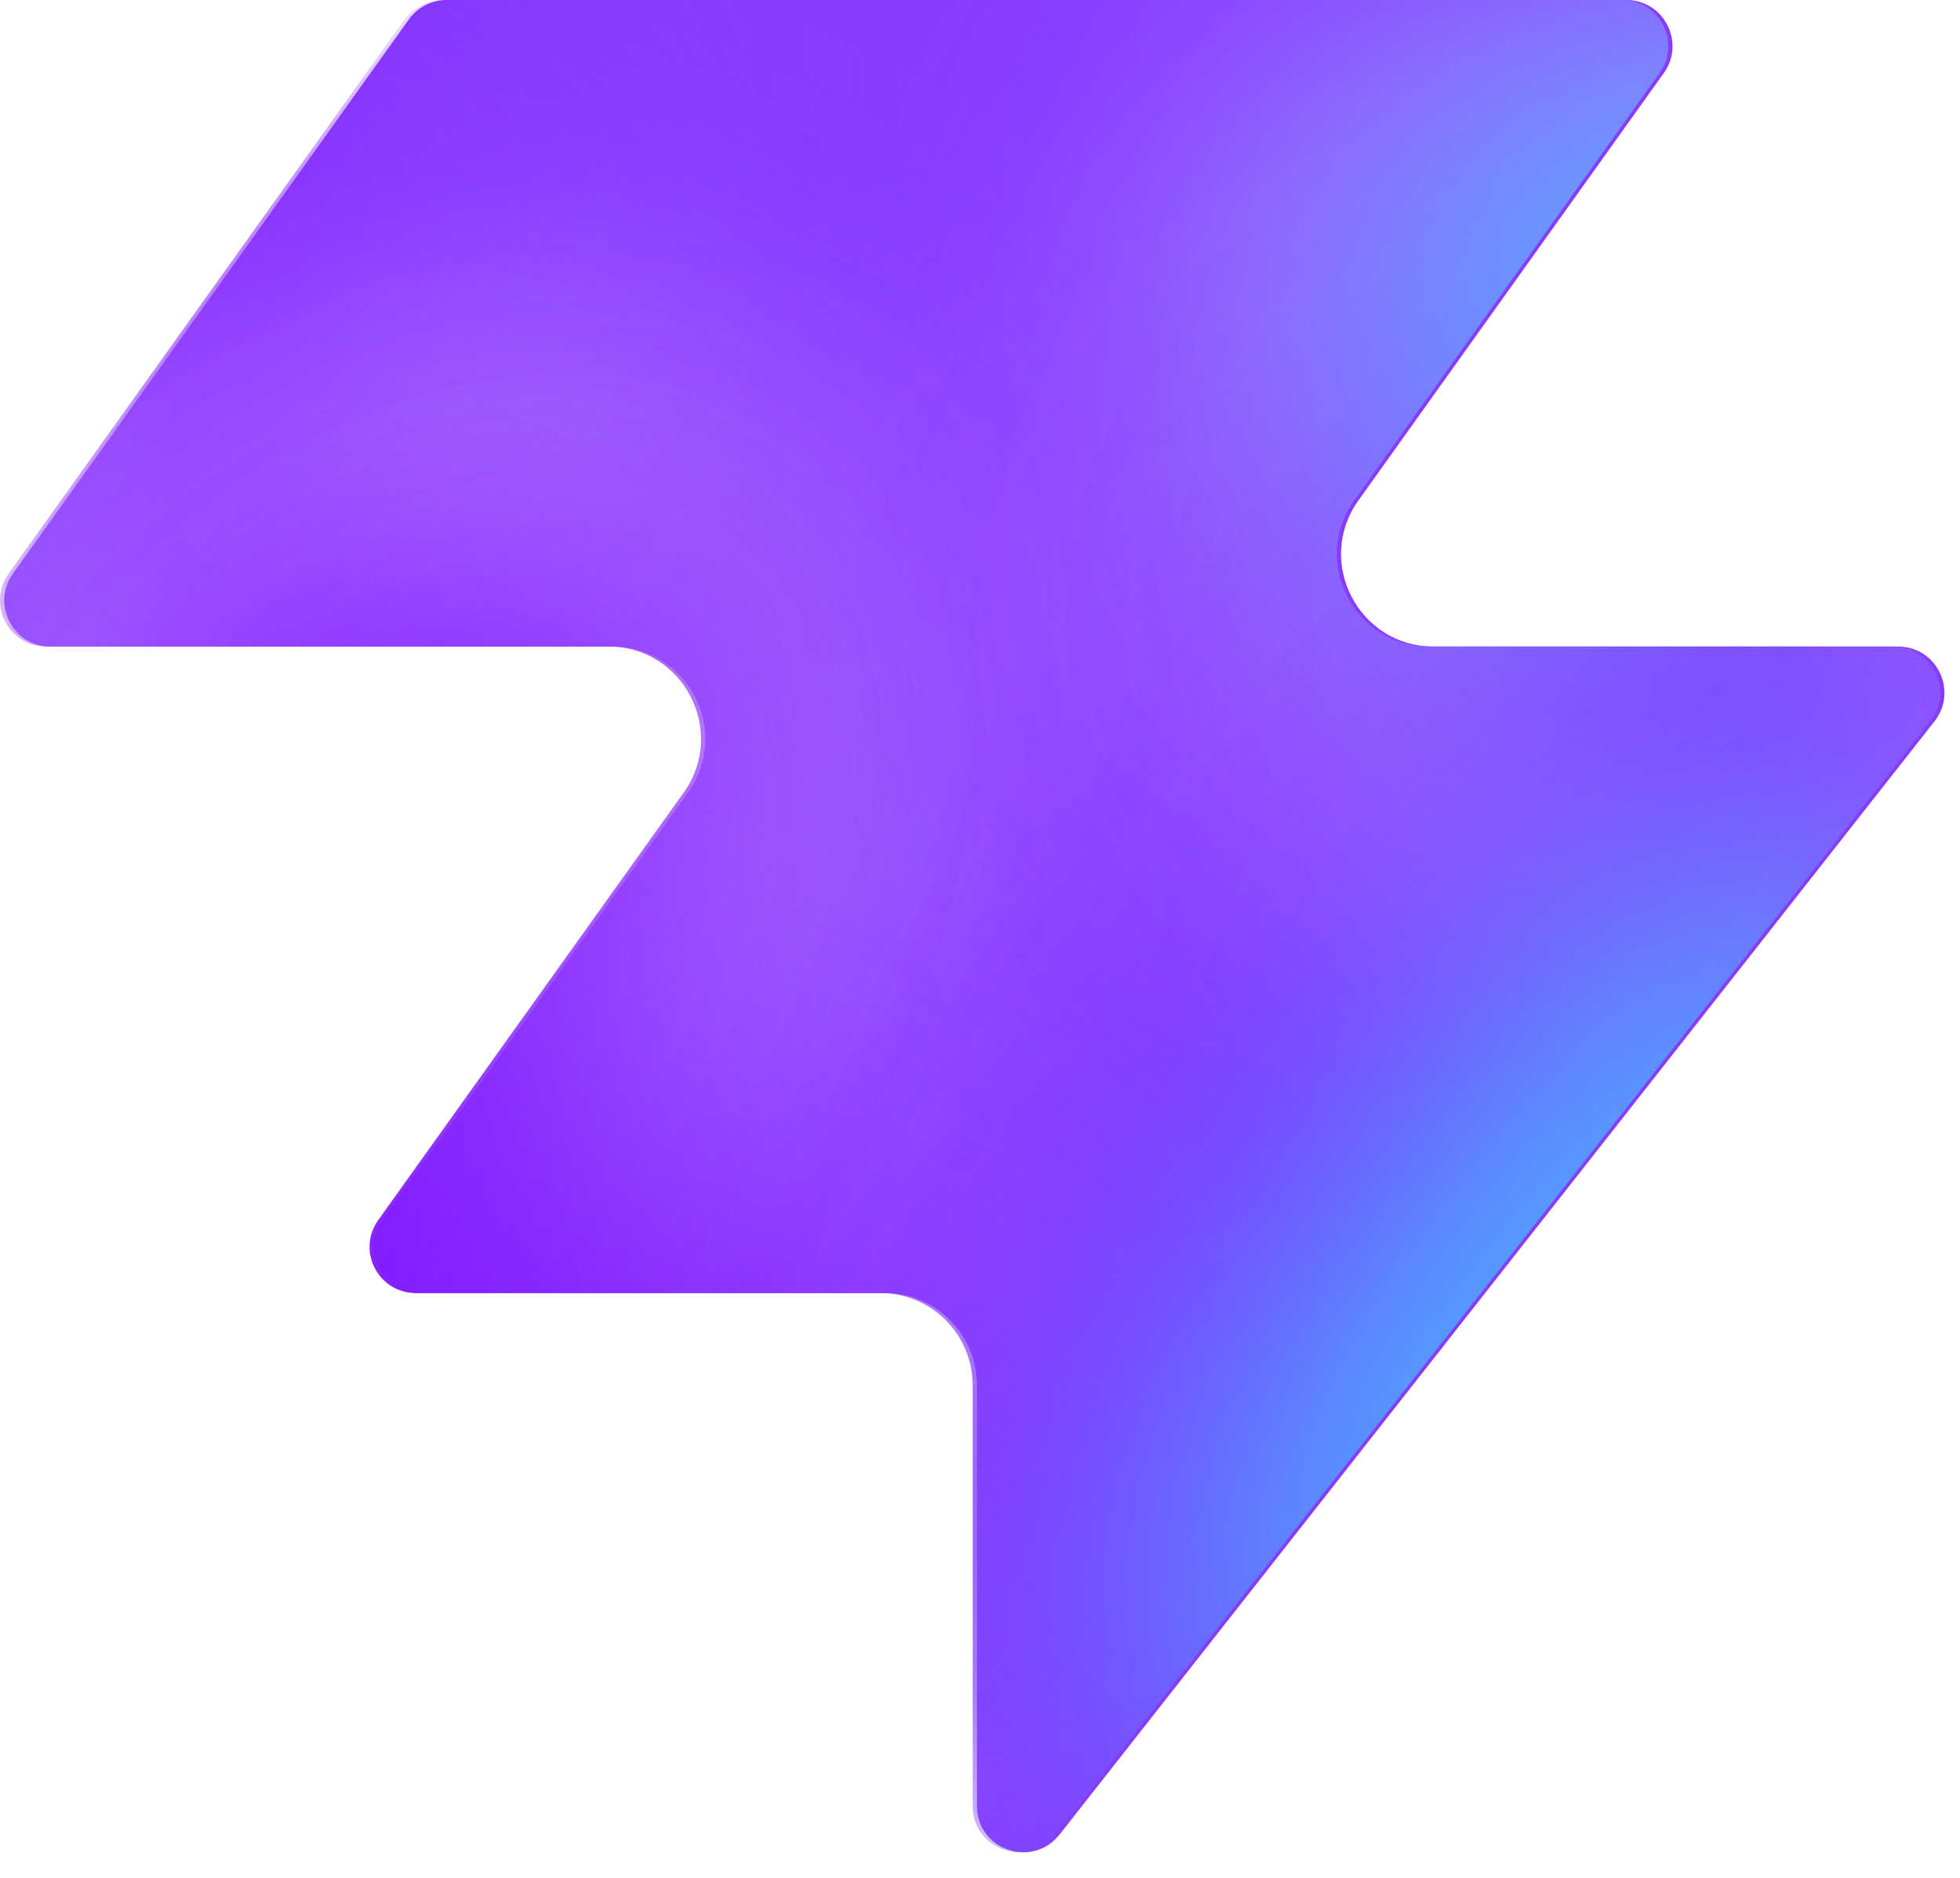
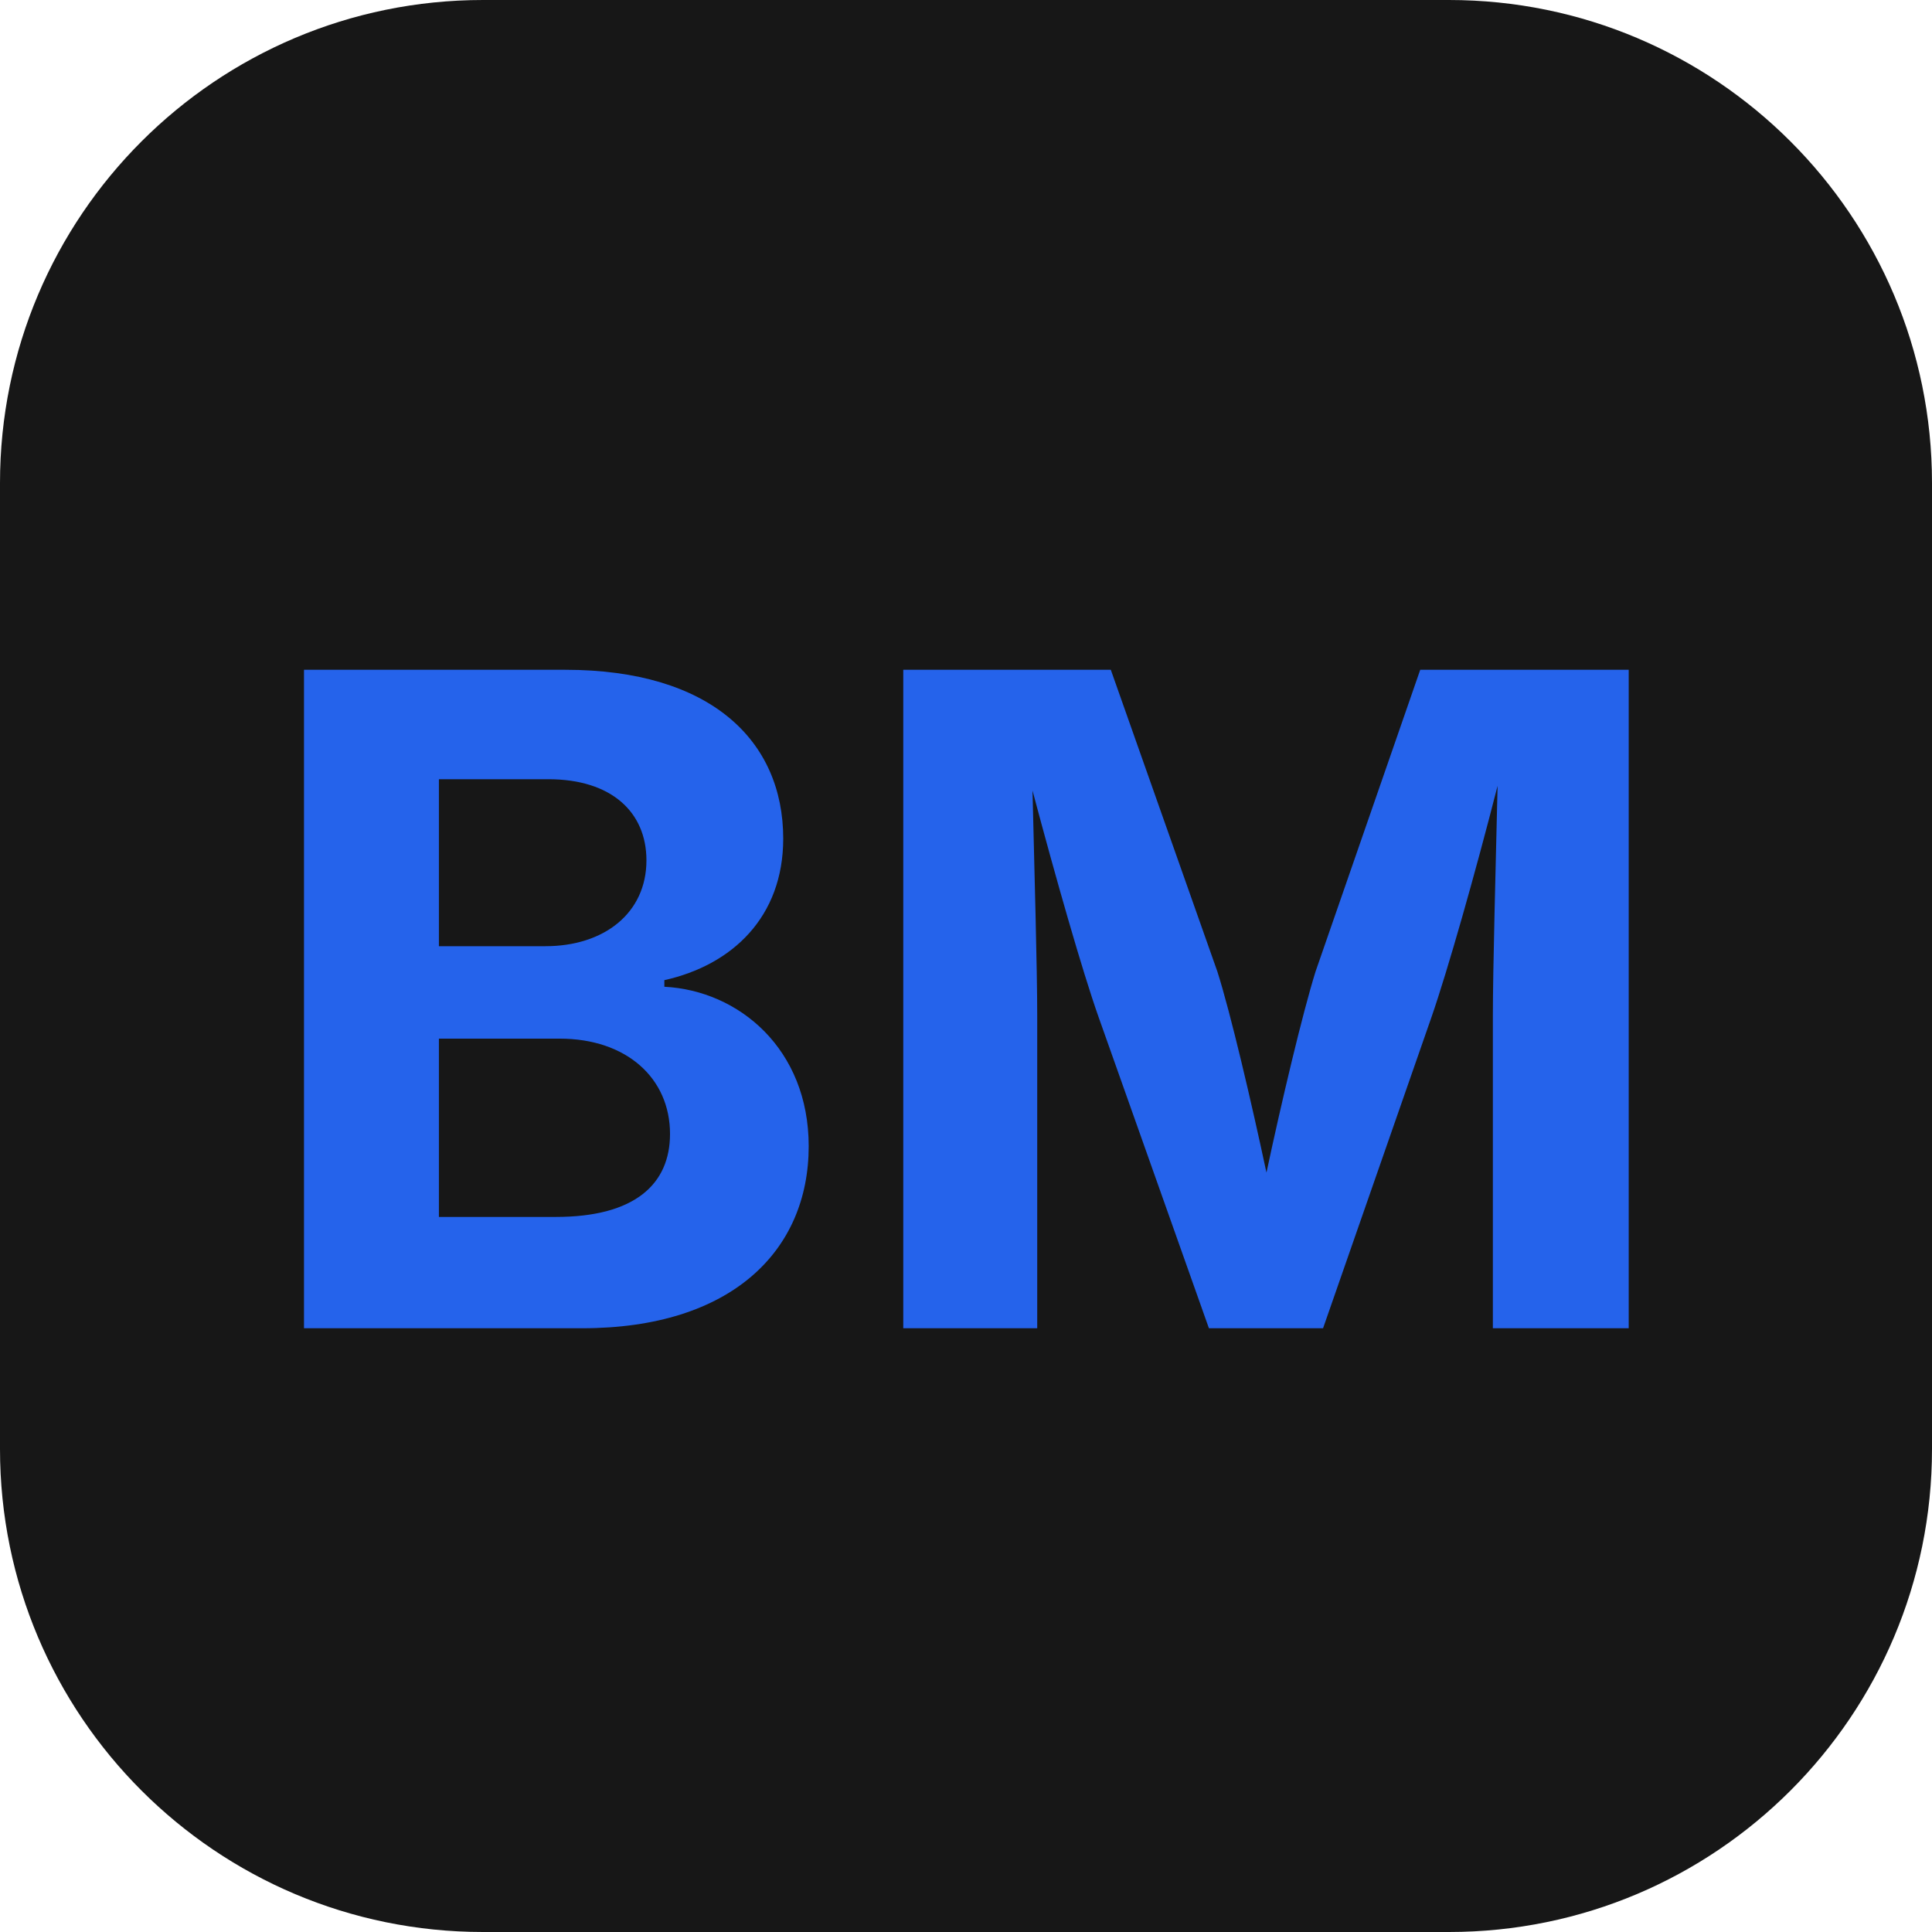
- <svg xmlns="http://www.w3.org/2000/svg" width="48" height="46" fill="none" viewBox="0 0 48 46">
-   <path fill="#863bff" d="M25.946 44.938c-.664.845-2.021.375-2.021-.698V33.937a2.26 2.26 0 0 0-2.262-2.262H10.287c-.92 0-1.456-1.04-.92-1.788l7.48-10.471c1.07-1.497 0-3.578-1.842-3.578H1.237c-.92 0-1.456-1.04-.92-1.788L10.013.474c.214-.297.556-.474.92-.474h28.894c.92 0 1.456 1.04.92 1.788l-7.48 10.471c-1.07 1.498 0 3.579 1.842 3.579h11.377c.943 0 1.473 1.088.89 1.83L25.947 44.94z" style="fill:#863bff;fill:color(display-p3 .525 .23 1);fill-opacity:1" />
-   <mask id="a" width="48" height="46" x="0" y="0" maskUnits="userSpaceOnUse" style="mask-type:alpha">
-     <path fill="#000" d="M25.842 44.938c-.664.844-2.021.375-2.021-.698V33.937a2.26 2.26 0 0 0-2.262-2.262H10.183c-.92 0-1.456-1.04-.92-1.788l7.48-10.471c1.07-1.498 0-3.579-1.842-3.579H1.133c-.92 0-1.456-1.04-.92-1.787L9.91.473c.214-.297.556-.474.92-.474h28.894c.92 0 1.456 1.04.92 1.788l-7.48 10.471c-1.07 1.498 0 3.578 1.842 3.578h11.377c.943 0 1.473 1.088.89 1.832L25.843 44.94z" style="fill:#000;fill-opacity:1" />
-   </mask>
-   <g mask="url(#a)">
-     <g filter="url(#b)">
-       <ellipse cx="5.508" cy="14.704" fill="#ede6ff" rx="5.508" ry="14.704" style="fill:#ede6ff;fill:color(display-p3 .927 .903 1);fill-opacity:1" transform="matrix(.00324 1 1 -.00324 -4.47 31.516)" />
-     </g>
-     <g filter="url(#c)">
-       <ellipse cx="10.399" cy="29.851" fill="#ede6ff" rx="10.399" ry="29.851" style="fill:#ede6ff;fill:color(display-p3 .927 .903 1);fill-opacity:1" transform="matrix(.00324 1 1 -.00324 -39.328 7.883)" />
-     </g>
-     <g filter="url(#d)">
-       <ellipse cx="5.508" cy="30.487" fill="#7e14ff" rx="5.508" ry="30.487" style="fill:#7e14ff;fill:color(display-p3 .492 .077 1);fill-opacity:1" transform="rotate(89.814 -25.913 -14.639)scale(1 -1)" />
-     </g>
-     <g filter="url(#e)">
-       <ellipse cx="5.508" cy="30.599" fill="#7e14ff" rx="5.508" ry="30.599" style="fill:#7e14ff;fill:color(display-p3 .492 .077 1);fill-opacity:1" transform="rotate(89.814 -32.644 -3.334)scale(1 -1)" />
-     </g>
-     <g filter="url(#f)">
-       <ellipse cx="5.508" cy="30.599" fill="#7e14ff" rx="5.508" ry="30.599" style="fill:#7e14ff;fill:color(display-p3 .492 .077 1);fill-opacity:1" transform="matrix(.00324 1 1 -.00324 -34.34 30.47)" />
-     </g>
-     <g filter="url(#g)">
-       <ellipse cx="14.072" cy="22.078" fill="#ede6ff" rx="14.072" ry="22.078" style="fill:#ede6ff;fill:color(display-p3 .927 .903 1);fill-opacity:1" transform="rotate(93.35 24.506 48.493)scale(-1 1)" />
-     </g>
-     <g filter="url(#h)">
-       <ellipse cx="3.47" cy="21.501" fill="#7e14ff" rx="3.47" ry="21.501" style="fill:#7e14ff;fill:color(display-p3 .492 .077 1);fill-opacity:1" transform="rotate(89.009 28.708 47.59)scale(-1 1)" />
-     </g>
-     <g filter="url(#i)">
-       <ellipse cx="3.47" cy="21.501" fill="#7e14ff" rx="3.47" ry="21.501" style="fill:#7e14ff;fill:color(display-p3 .492 .077 1);fill-opacity:1" transform="rotate(89.009 28.708 47.59)scale(-1 1)" />
-     </g>
-     <g filter="url(#j)">
-       <ellipse cx=".387" cy="8.972" fill="#7e14ff" rx="4.407" ry="29.108" style="fill:#7e14ff;fill:color(display-p3 .492 .077 1);fill-opacity:1" transform="rotate(39.51 .387 8.972)" />
-     </g>
-     <g filter="url(#k)">
-       <ellipse cx="47.523" cy="-6.092" fill="#7e14ff" rx="4.407" ry="29.108" style="fill:#7e14ff;fill:color(display-p3 .492 .077 1);fill-opacity:1" transform="rotate(37.892 47.523 -6.092)" />
-     </g>
-     <g filter="url(#l)">
-       <ellipse cx="41.412" cy="6.333" fill="#47bfff" rx="5.971" ry="9.665" style="fill:#47bfff;fill:color(display-p3 .28 .748 1);fill-opacity:1" transform="rotate(37.892 41.412 6.333)" />
-     </g>
-     <g filter="url(#m)">
-       <ellipse cx="-1.879" cy="38.332" fill="#7e14ff" rx="4.407" ry="29.108" style="fill:#7e14ff;fill:color(display-p3 .492 .077 1);fill-opacity:1" transform="rotate(37.892 -1.88 38.332)" />
-     </g>
-     <g filter="url(#n)">
-       <ellipse cx="-1.879" cy="38.332" fill="#7e14ff" rx="4.407" ry="29.108" style="fill:#7e14ff;fill:color(display-p3 .492 .077 1);fill-opacity:1" transform="rotate(37.892 -1.88 38.332)" />
-     </g>
-     <g filter="url(#o)">
-       <ellipse cx="35.651" cy="29.907" fill="#7e14ff" rx="4.407" ry="29.108" style="fill:#7e14ff;fill:color(display-p3 .492 .077 1);fill-opacity:1" transform="rotate(37.892 35.651 29.907)" />
-     </g>
-     <g filter="url(#p)">
-       <ellipse cx="38.418" cy="32.4" fill="#47bfff" rx="5.971" ry="15.297" style="fill:#47bfff;fill:color(display-p3 .28 .748 1);fill-opacity:1" transform="rotate(37.892 38.418 32.4)" />
-     </g>
-   </g>
-   <defs>
-     <filter id="b" width="60.045" height="41.654" x="-19.77" y="16.149" color-interpolation-filters="sRGB" filterUnits="userSpaceOnUse">
-       <feFlood flood-opacity="0" result="BackgroundImageFix" />
-       <feBlend in="SourceGraphic" in2="BackgroundImageFix" result="shape" />
-       <feGaussianBlur result="effect1_foregroundBlur_2002_17158" stdDeviation="7.659" />
-     </filter>
-     <filter id="c" width="90.34" height="51.437" x="-54.613" y="-7.533" color-interpolation-filters="sRGB" filterUnits="userSpaceOnUse">
-       <feFlood flood-opacity="0" result="BackgroundImageFix" />
-       <feBlend in="SourceGraphic" in2="BackgroundImageFix" result="shape" />
-       <feGaussianBlur result="effect1_foregroundBlur_2002_17158" stdDeviation="7.659" />
-     </filter>
-     <filter id="d" width="79.355" height="29.4" x="-49.64" y="2.03" color-interpolation-filters="sRGB" filterUnits="userSpaceOnUse">
-       <feFlood flood-opacity="0" result="BackgroundImageFix" />
-       <feBlend in="SourceGraphic" in2="BackgroundImageFix" result="shape" />
-       <feGaussianBlur result="effect1_foregroundBlur_2002_17158" stdDeviation="4.596" />
-     </filter>
-     <filter id="e" width="79.579" height="29.4" x="-45.045" y="20.029" color-interpolation-filters="sRGB" filterUnits="userSpaceOnUse">
-       <feFlood flood-opacity="0" result="BackgroundImageFix" />
-       <feBlend in="SourceGraphic" in2="BackgroundImageFix" result="shape" />
-       <feGaussianBlur result="effect1_foregroundBlur_2002_17158" stdDeviation="4.596" />
-     </filter>
-     <filter id="f" width="79.579" height="29.4" x="-43.513" y="21.178" color-interpolation-filters="sRGB" filterUnits="userSpaceOnUse">
-       <feFlood flood-opacity="0" result="BackgroundImageFix" />
-       <feBlend in="SourceGraphic" in2="BackgroundImageFix" result="shape" />
-       <feGaussianBlur result="effect1_foregroundBlur_2002_17158" stdDeviation="4.596" />
-     </filter>
-     <filter id="g" width="74.749" height="58.852" x="15.756" y="-17.901" color-interpolation-filters="sRGB" filterUnits="userSpaceOnUse">
-       <feFlood flood-opacity="0" result="BackgroundImageFix" />
-       <feBlend in="SourceGraphic" in2="BackgroundImageFix" result="shape" />
-       <feGaussianBlur result="effect1_foregroundBlur_2002_17158" stdDeviation="7.659" />
-     </filter>
-     <filter id="h" width="61.377" height="25.362" x="23.548" y="2.284" color-interpolation-filters="sRGB" filterUnits="userSpaceOnUse">
-       <feFlood flood-opacity="0" result="BackgroundImageFix" />
-       <feBlend in="SourceGraphic" in2="BackgroundImageFix" result="shape" />
-       <feGaussianBlur result="effect1_foregroundBlur_2002_17158" stdDeviation="4.596" />
-     </filter>
-     <filter id="i" width="61.377" height="25.362" x="23.548" y="2.284" color-interpolation-filters="sRGB" filterUnits="userSpaceOnUse">
-       <feFlood flood-opacity="0" result="BackgroundImageFix" />
-       <feBlend in="SourceGraphic" in2="BackgroundImageFix" result="shape" />
-       <feGaussianBlur result="effect1_foregroundBlur_2002_17158" stdDeviation="4.596" />
-     </filter>
-     <filter id="j" width="56.045" height="63.649" x="-27.636" y="-22.853" color-interpolation-filters="sRGB" filterUnits="userSpaceOnUse">
-       <feFlood flood-opacity="0" result="BackgroundImageFix" />
-       <feBlend in="SourceGraphic" in2="BackgroundImageFix" result="shape" />
-       <feGaussianBlur result="effect1_foregroundBlur_2002_17158" stdDeviation="4.596" />
-     </filter>
-     <filter id="k" width="54.814" height="64.646" x="20.116" y="-38.415" color-interpolation-filters="sRGB" filterUnits="userSpaceOnUse">
-       <feFlood flood-opacity="0" result="BackgroundImageFix" />
-       <feBlend in="SourceGraphic" in2="BackgroundImageFix" result="shape" />
-       <feGaussianBlur result="effect1_foregroundBlur_2002_17158" stdDeviation="4.596" />
-     </filter>
-     <filter id="l" width="33.541" height="35.313" x="24.641" y="-11.323" color-interpolation-filters="sRGB" filterUnits="userSpaceOnUse">
-       <feFlood flood-opacity="0" result="BackgroundImageFix" />
-       <feBlend in="SourceGraphic" in2="BackgroundImageFix" result="shape" />
-       <feGaussianBlur result="effect1_foregroundBlur_2002_17158" stdDeviation="4.596" />
-     </filter>
-     <filter id="m" width="54.814" height="64.646" x="-29.286" y="6.009" color-interpolation-filters="sRGB" filterUnits="userSpaceOnUse">
-       <feFlood flood-opacity="0" result="BackgroundImageFix" />
-       <feBlend in="SourceGraphic" in2="BackgroundImageFix" result="shape" />
-       <feGaussianBlur result="effect1_foregroundBlur_2002_17158" stdDeviation="4.596" />
-     </filter>
-     <filter id="n" width="54.814" height="64.646" x="-29.286" y="6.009" color-interpolation-filters="sRGB" filterUnits="userSpaceOnUse">
-       <feFlood flood-opacity="0" result="BackgroundImageFix" />
-       <feBlend in="SourceGraphic" in2="BackgroundImageFix" result="shape" />
-       <feGaussianBlur result="effect1_foregroundBlur_2002_17158" stdDeviation="4.596" />
-     </filter>
-     <filter id="o" width="54.814" height="64.646" x="8.244" y="-2.416" color-interpolation-filters="sRGB" filterUnits="userSpaceOnUse">
-       <feFlood flood-opacity="0" result="BackgroundImageFix" />
-       <feBlend in="SourceGraphic" in2="BackgroundImageFix" result="shape" />
-       <feGaussianBlur result="effect1_foregroundBlur_2002_17158" stdDeviation="4.596" />
-     </filter>
-     <filter id="p" width="39.409" height="43.623" x="18.713" y="10.588" color-interpolation-filters="sRGB" filterUnits="userSpaceOnUse">
-       <feFlood flood-opacity="0" result="BackgroundImageFix" />
-       <feBlend in="SourceGraphic" in2="BackgroundImageFix" result="shape" />
-       <feGaussianBlur result="effect1_foregroundBlur_2002_17158" stdDeviation="4.596" />
-     </filter>
-   </defs>
+ <svg xmlns="http://www.w3.org/2000/svg" viewBox="0 0 32 32" fill="none">
+   <rect width="32" height="32" rx="8" fill="#171717" />
+   <text x="16" y="22" text-anchor="middle" font-family="Inter, system-ui, sans-serif" font-size="15" font-weight="700" fill="#2563EB">BM</text>
</svg>
